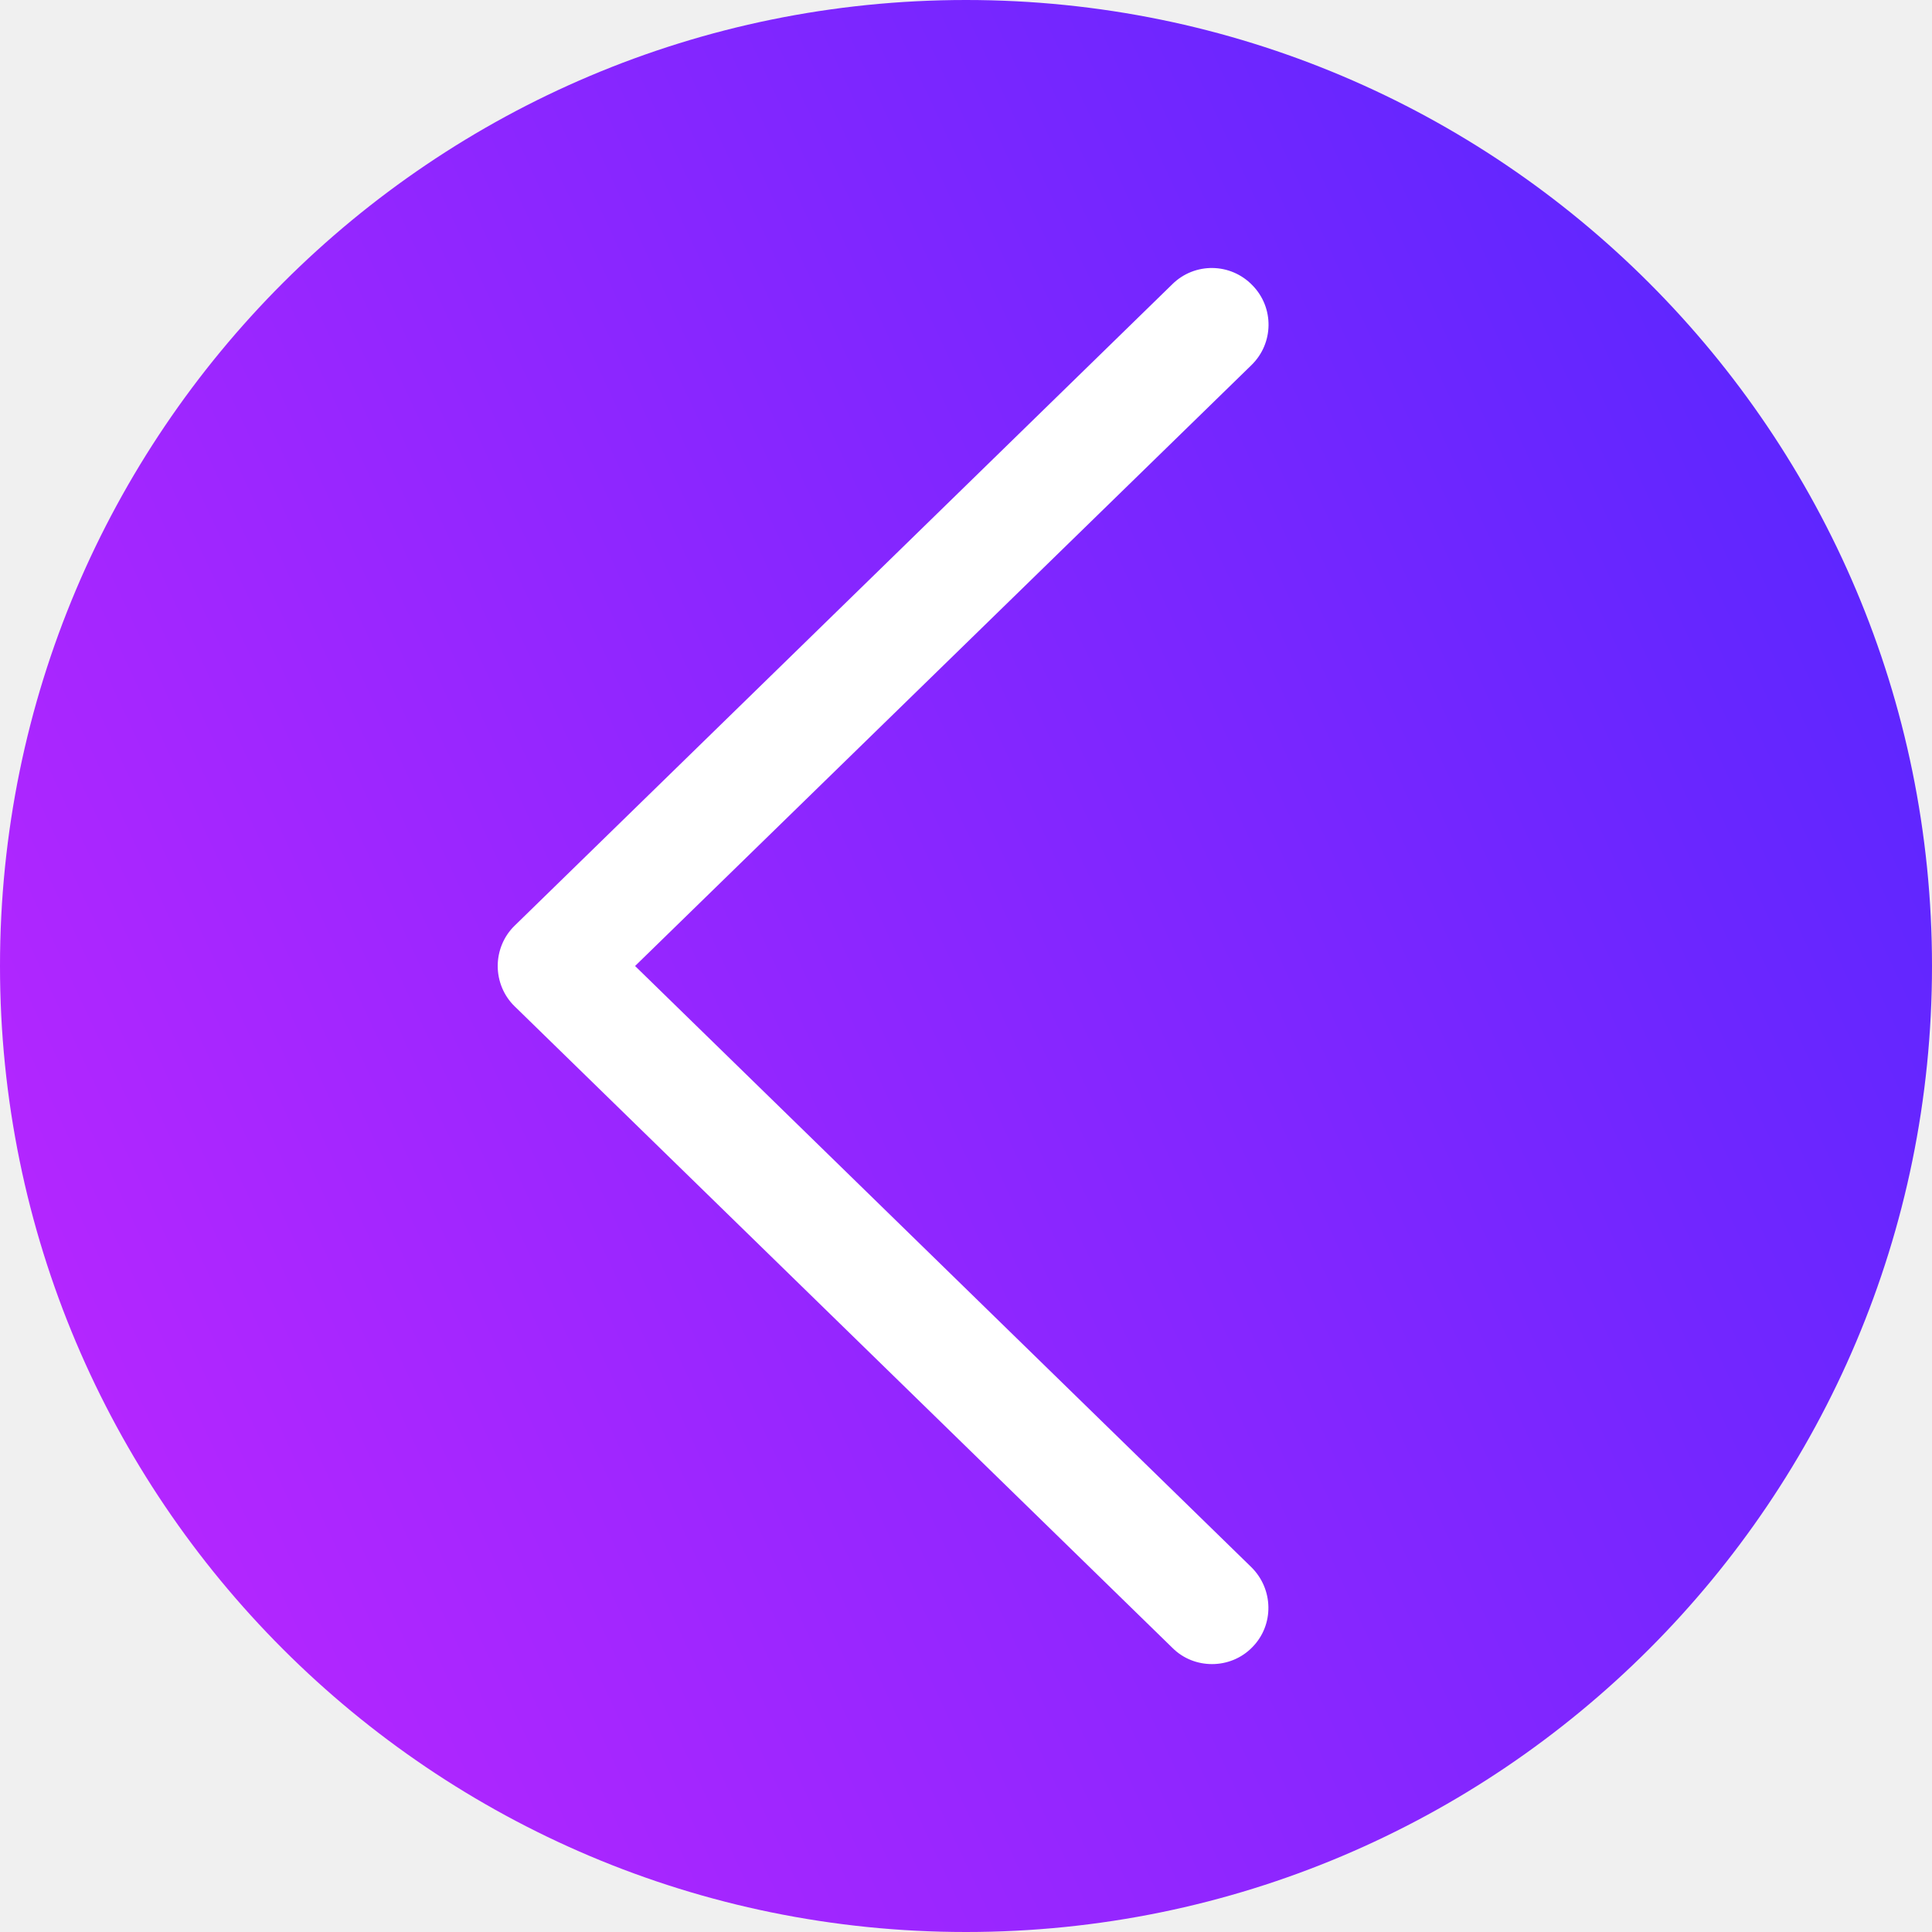
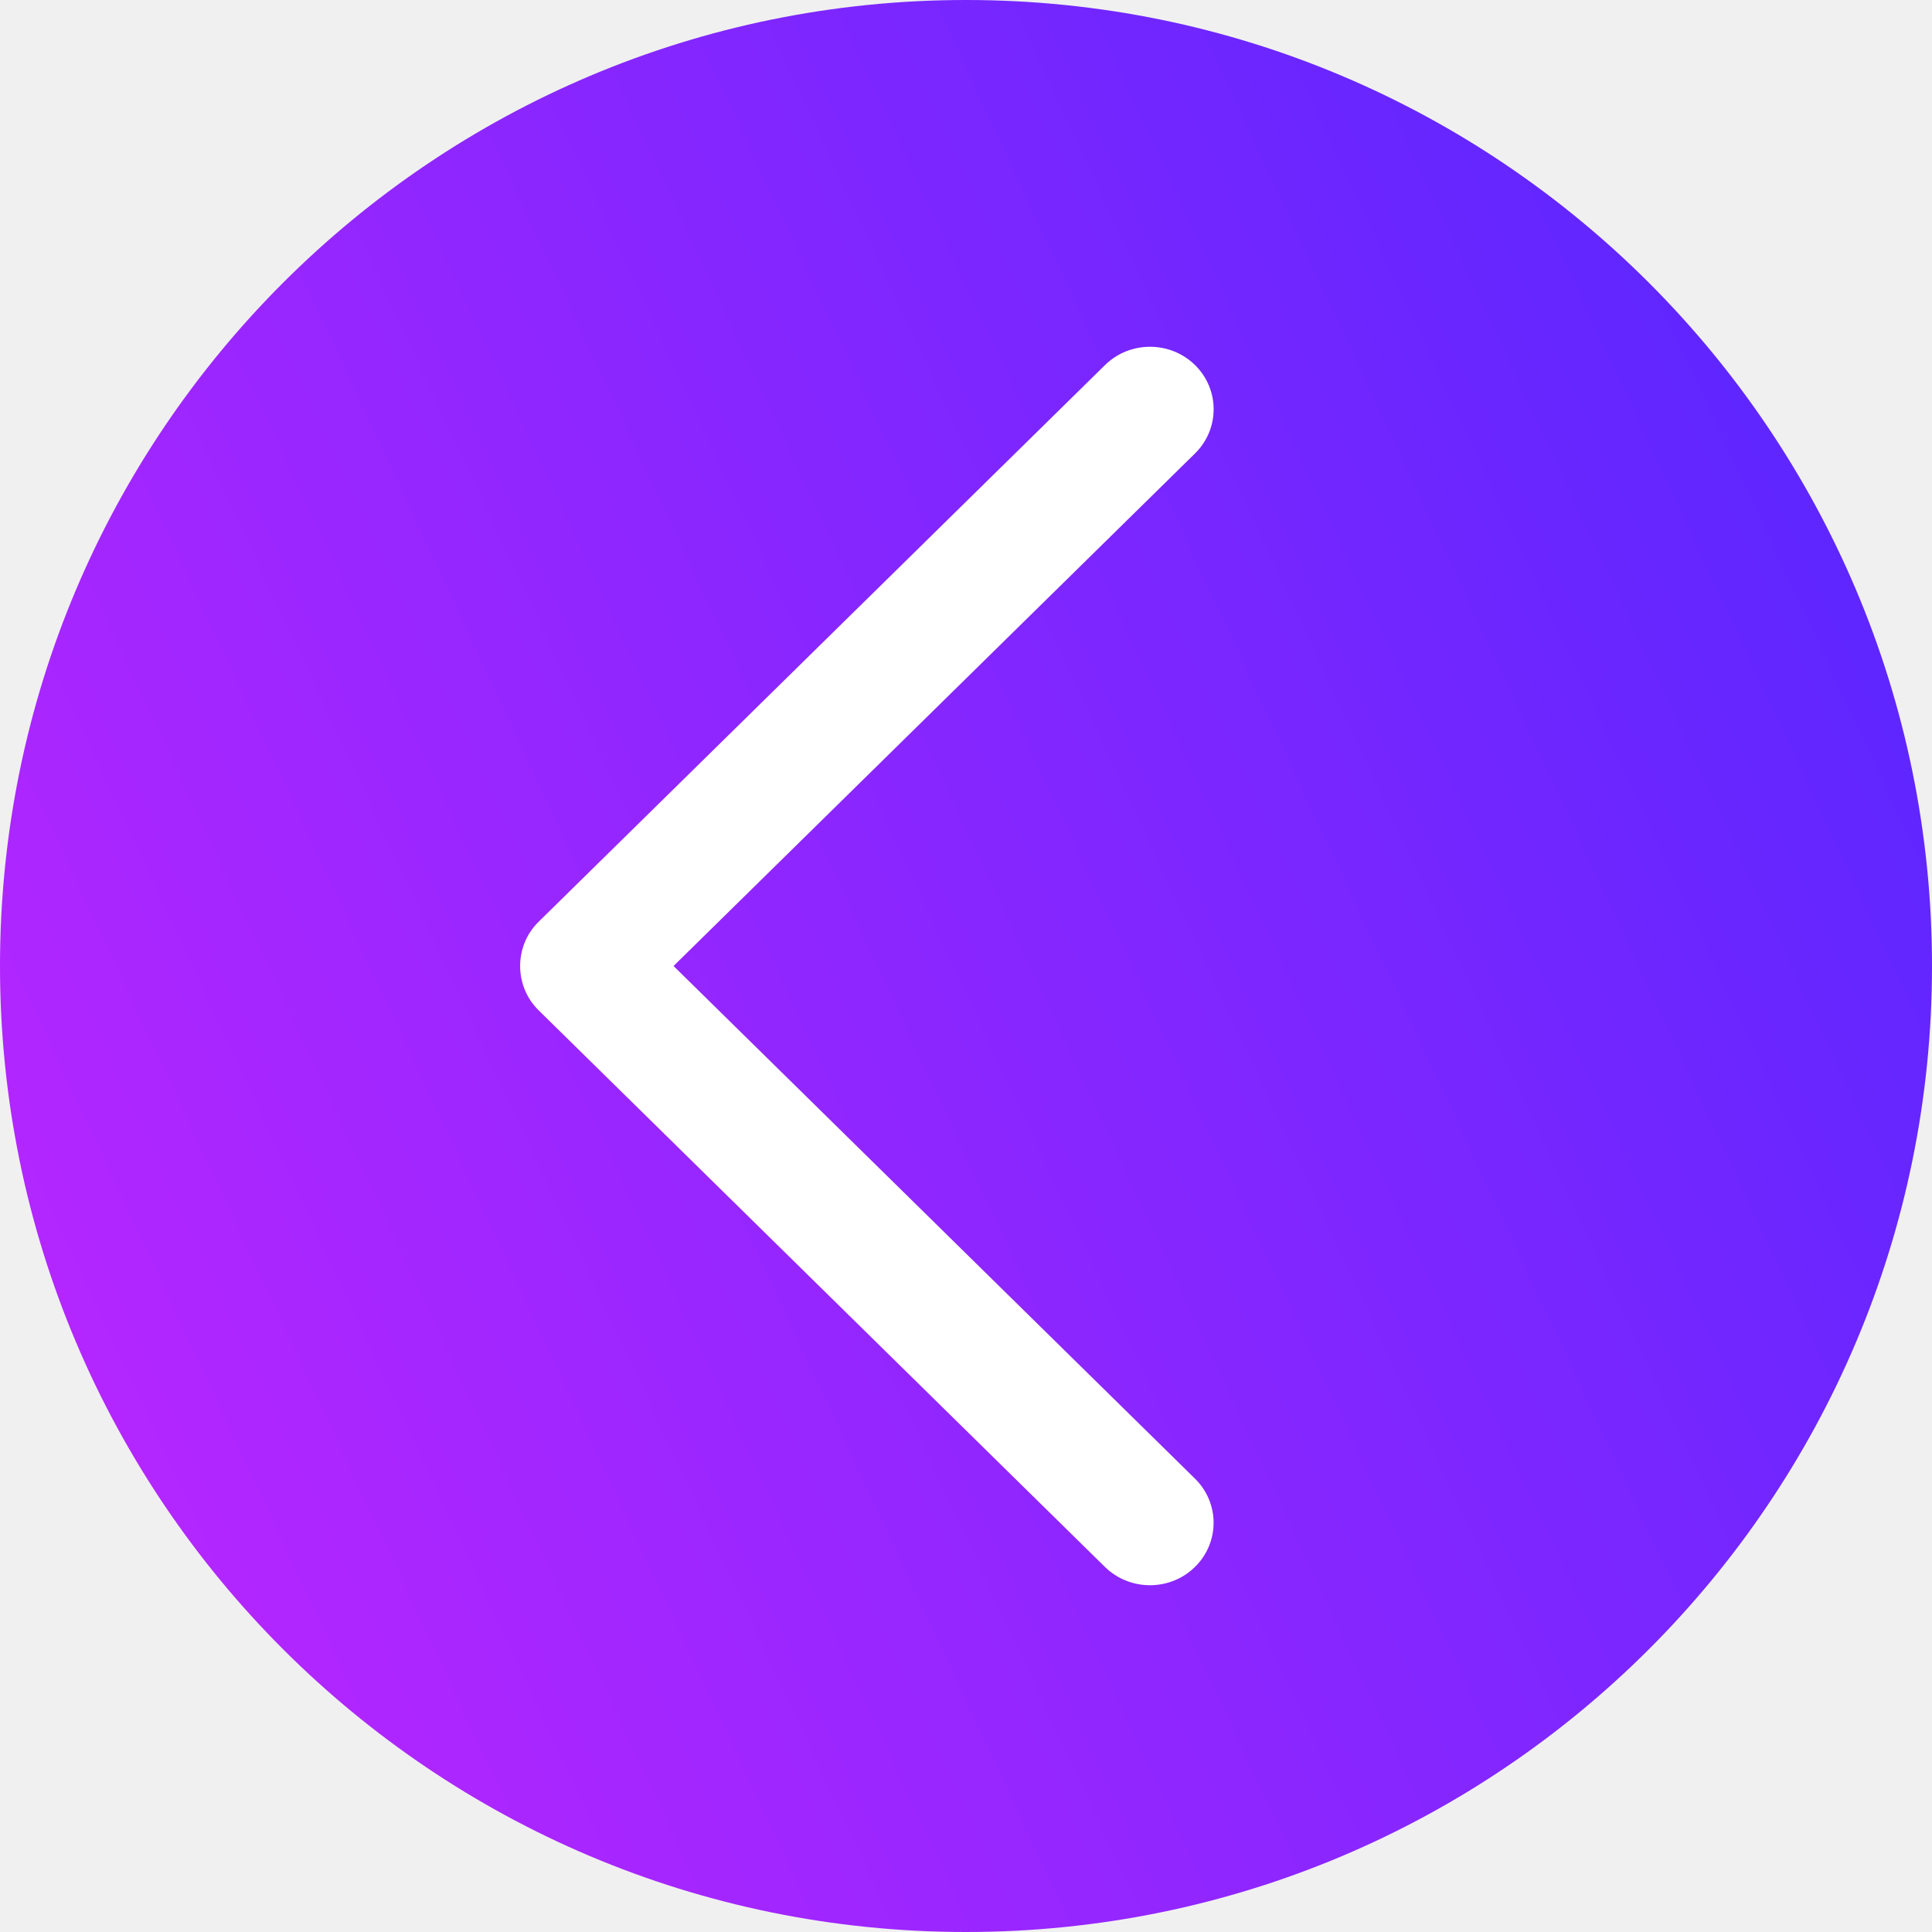
- <svg xmlns="http://www.w3.org/2000/svg" version="1.1" id="Слой_1" x="0px" y="0px" viewBox="0 0 512 512" style="enable-background:new 0 0 512 512;" xml:space="preserve">
-   <style type="text/css">
- 	.st0{fill:url(#SVGID_1_);}
- 	.st1{fill:#FFFFFF;}
- </style>
-   <linearGradient id="SVGID_1_" gradientUnits="userSpaceOnUse" x1="23.929" y1="12238.217" x2="488.071" y2="12021.783" gradientTransform="matrix(1 0 0 1 0 -11874)">
-     <stop offset="0" style="stop-color:#B326FF" />
-     <stop offset="1" style="stop-color:#5F26FF" />
-   </linearGradient>
-   <path class="st0" d="M512,256c0,141.4-114.6,256-256,256S0,397.4,0,256S114.6,0,256,0S512,114.6,512,256z" />
-   <path class="st1" d="M321.2,441c-3.8,0-7.6-1.4-10.5-4.3l-174.3-170c-2.9-2.8-4.5-6.7-4.5-10.7s1.6-7.9,4.5-10.7l174.3-170  c5.9-5.8,15.4-5.7,21.2,0.3c5.8,5.9,5.7,15.4-0.3,21.2L168.3,256l163.3,159.3c5.9,5.8,6.1,15.3,0.3,21.2  C329,439.5,325.1,441,321.2,441z" />
+ <svg xmlns="http://www.w3.org/2000/svg" width="78" height="78" viewBox="0 0 78 78" fill="none">
+   <path d="M78 39C78 60.541 60.541 78 39 78C17.459 78 0 60.541 0 39C0 17.459 17.459 0 39 0C60.541 0 78 17.459 78 39Z" fill="url(#paint0_linear)" />
+   <path d="M21.743 37.217C20.752 38.188 20.752 39.812 21.743 40.786L44.61 63.262C45.614 64.246 47.242 64.246 48.243 63.262C49.247 62.278 49.247 60.679 48.243 59.695L27.193 39L48.246 18.307C49.249 17.321 49.249 15.725 48.246 14.738C47.242 13.754 45.614 13.754 44.613 14.738L21.743 37.217Z" fill="white" />
+   <defs>
+     <linearGradient id="paint0_linear" x1="3.645" y1="55.486" x2="74.355" y2="22.514" gradientUnits="userSpaceOnUse">
+       <stop stop-color="#B326FF" />
+       <stop offset="1" stop-color="#5F26FF" />
+     </linearGradient>
+   </defs>
</svg>
